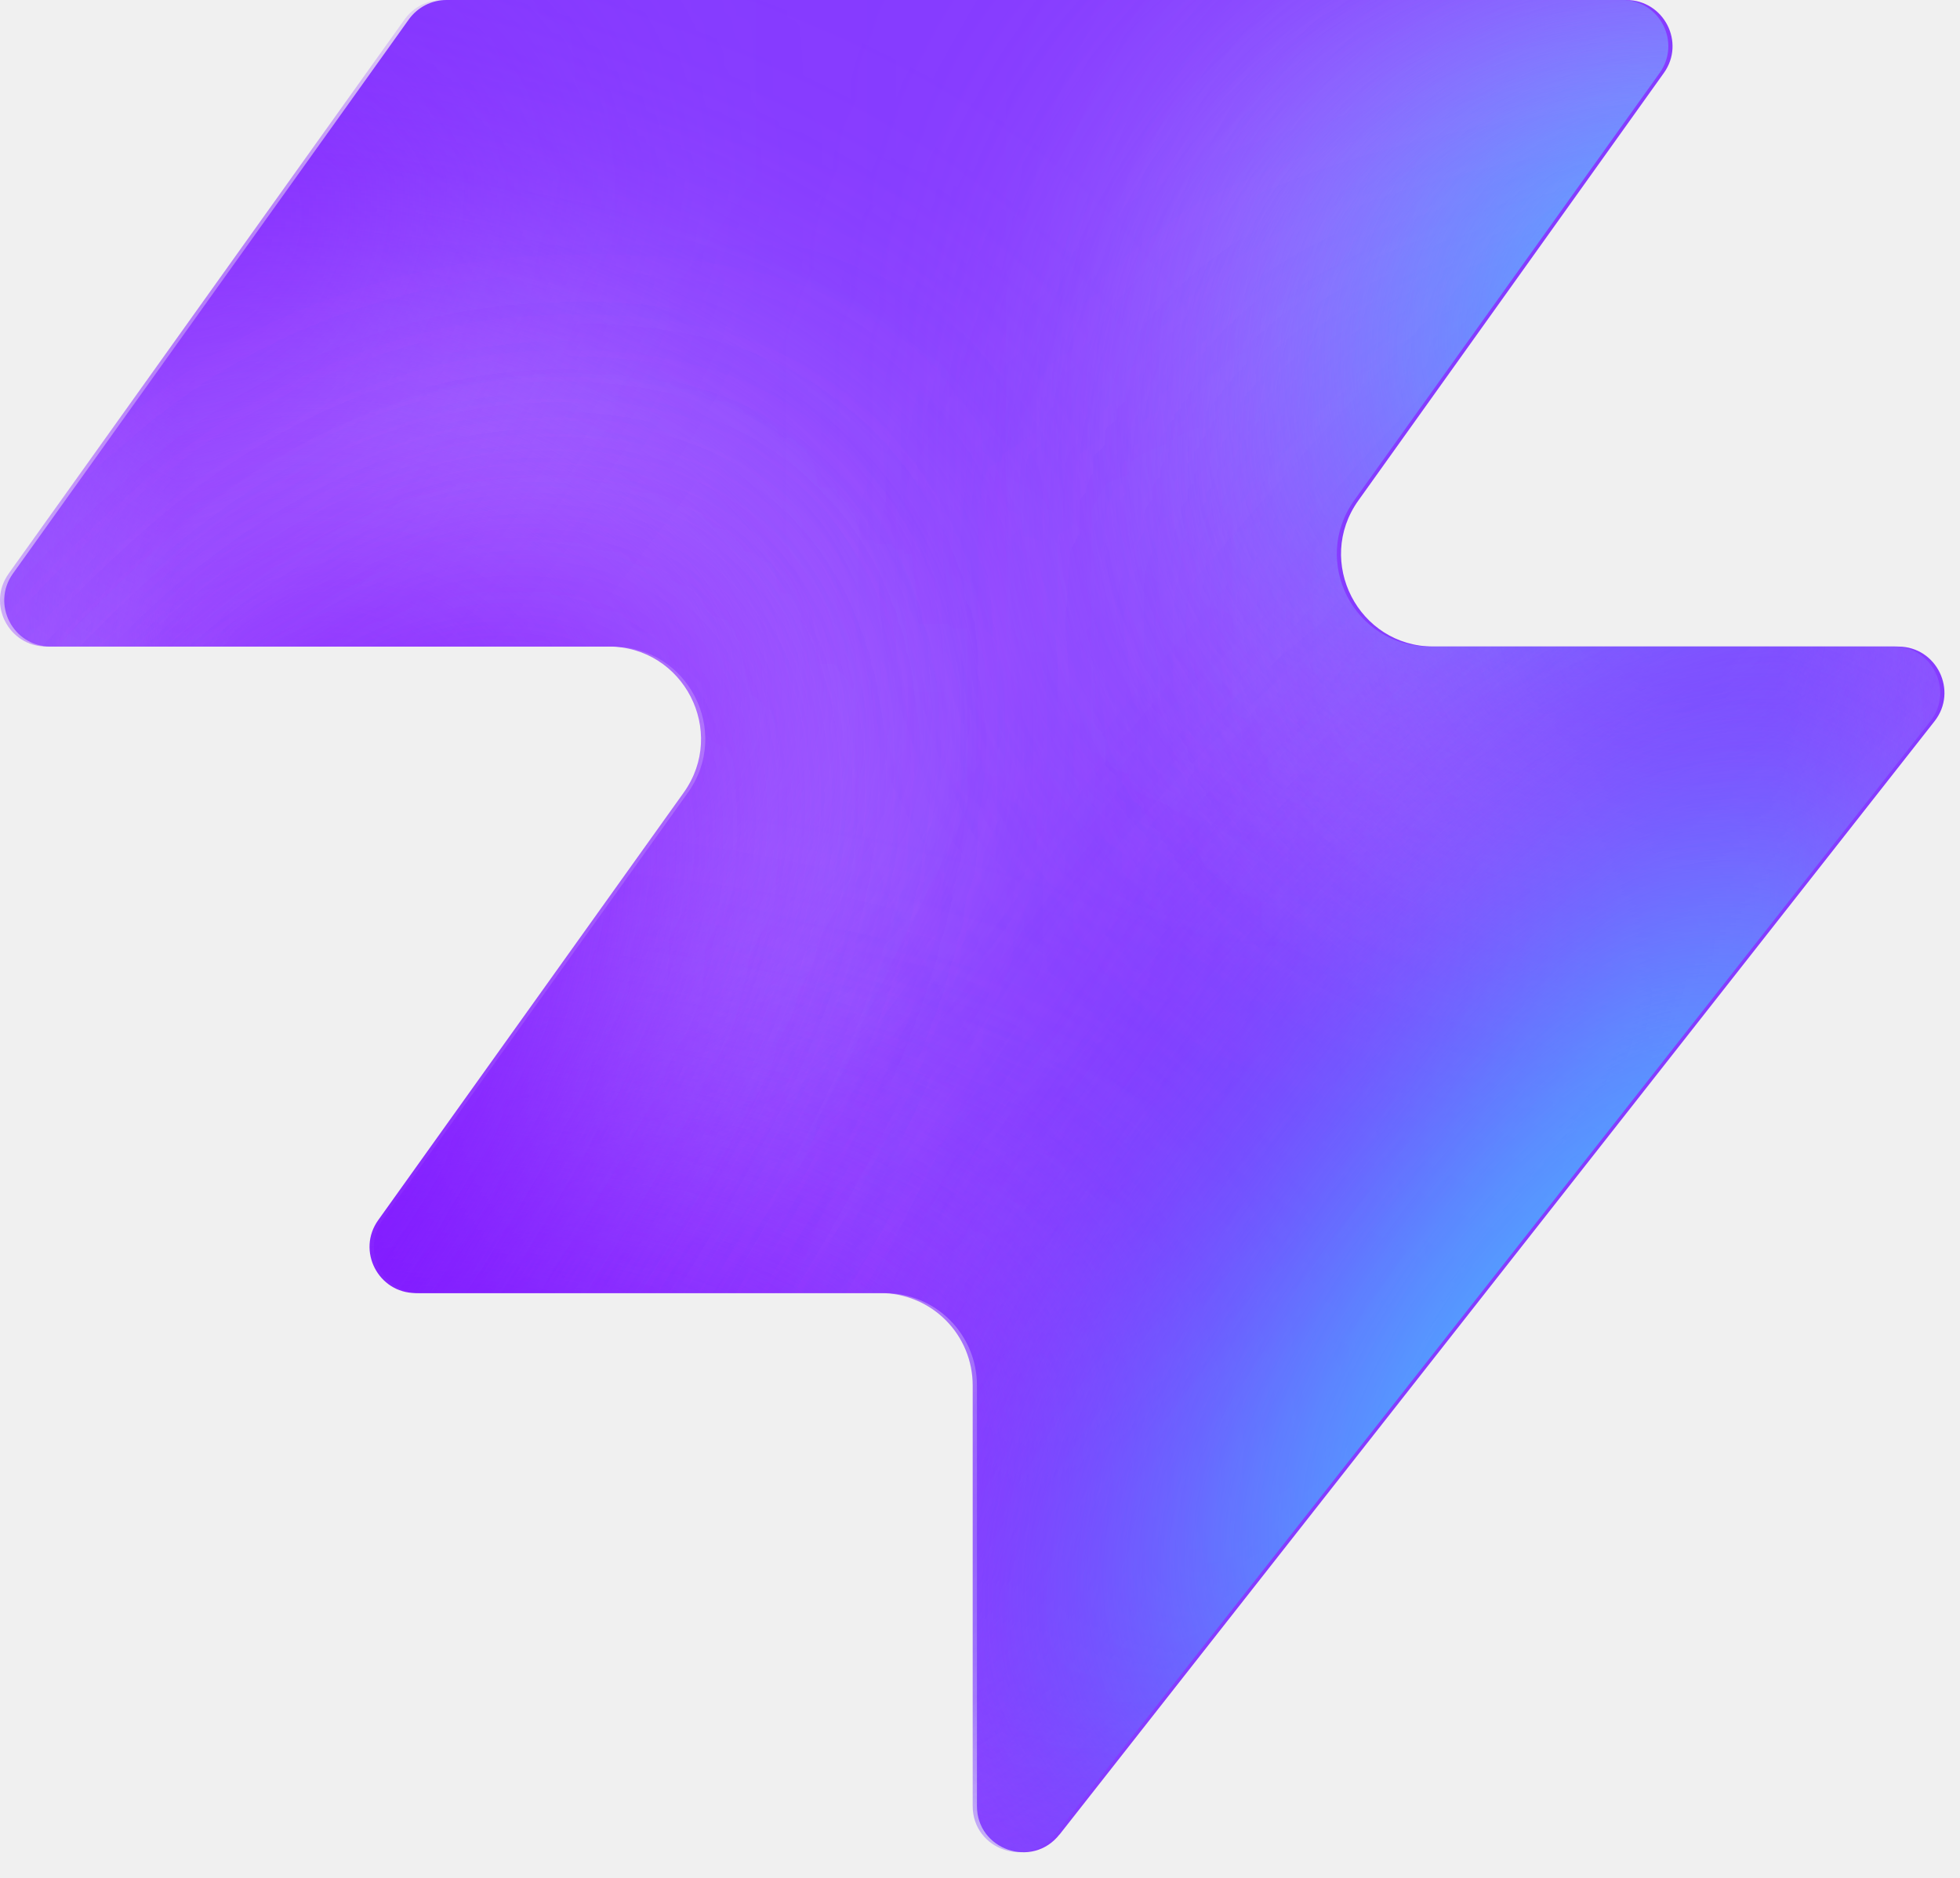
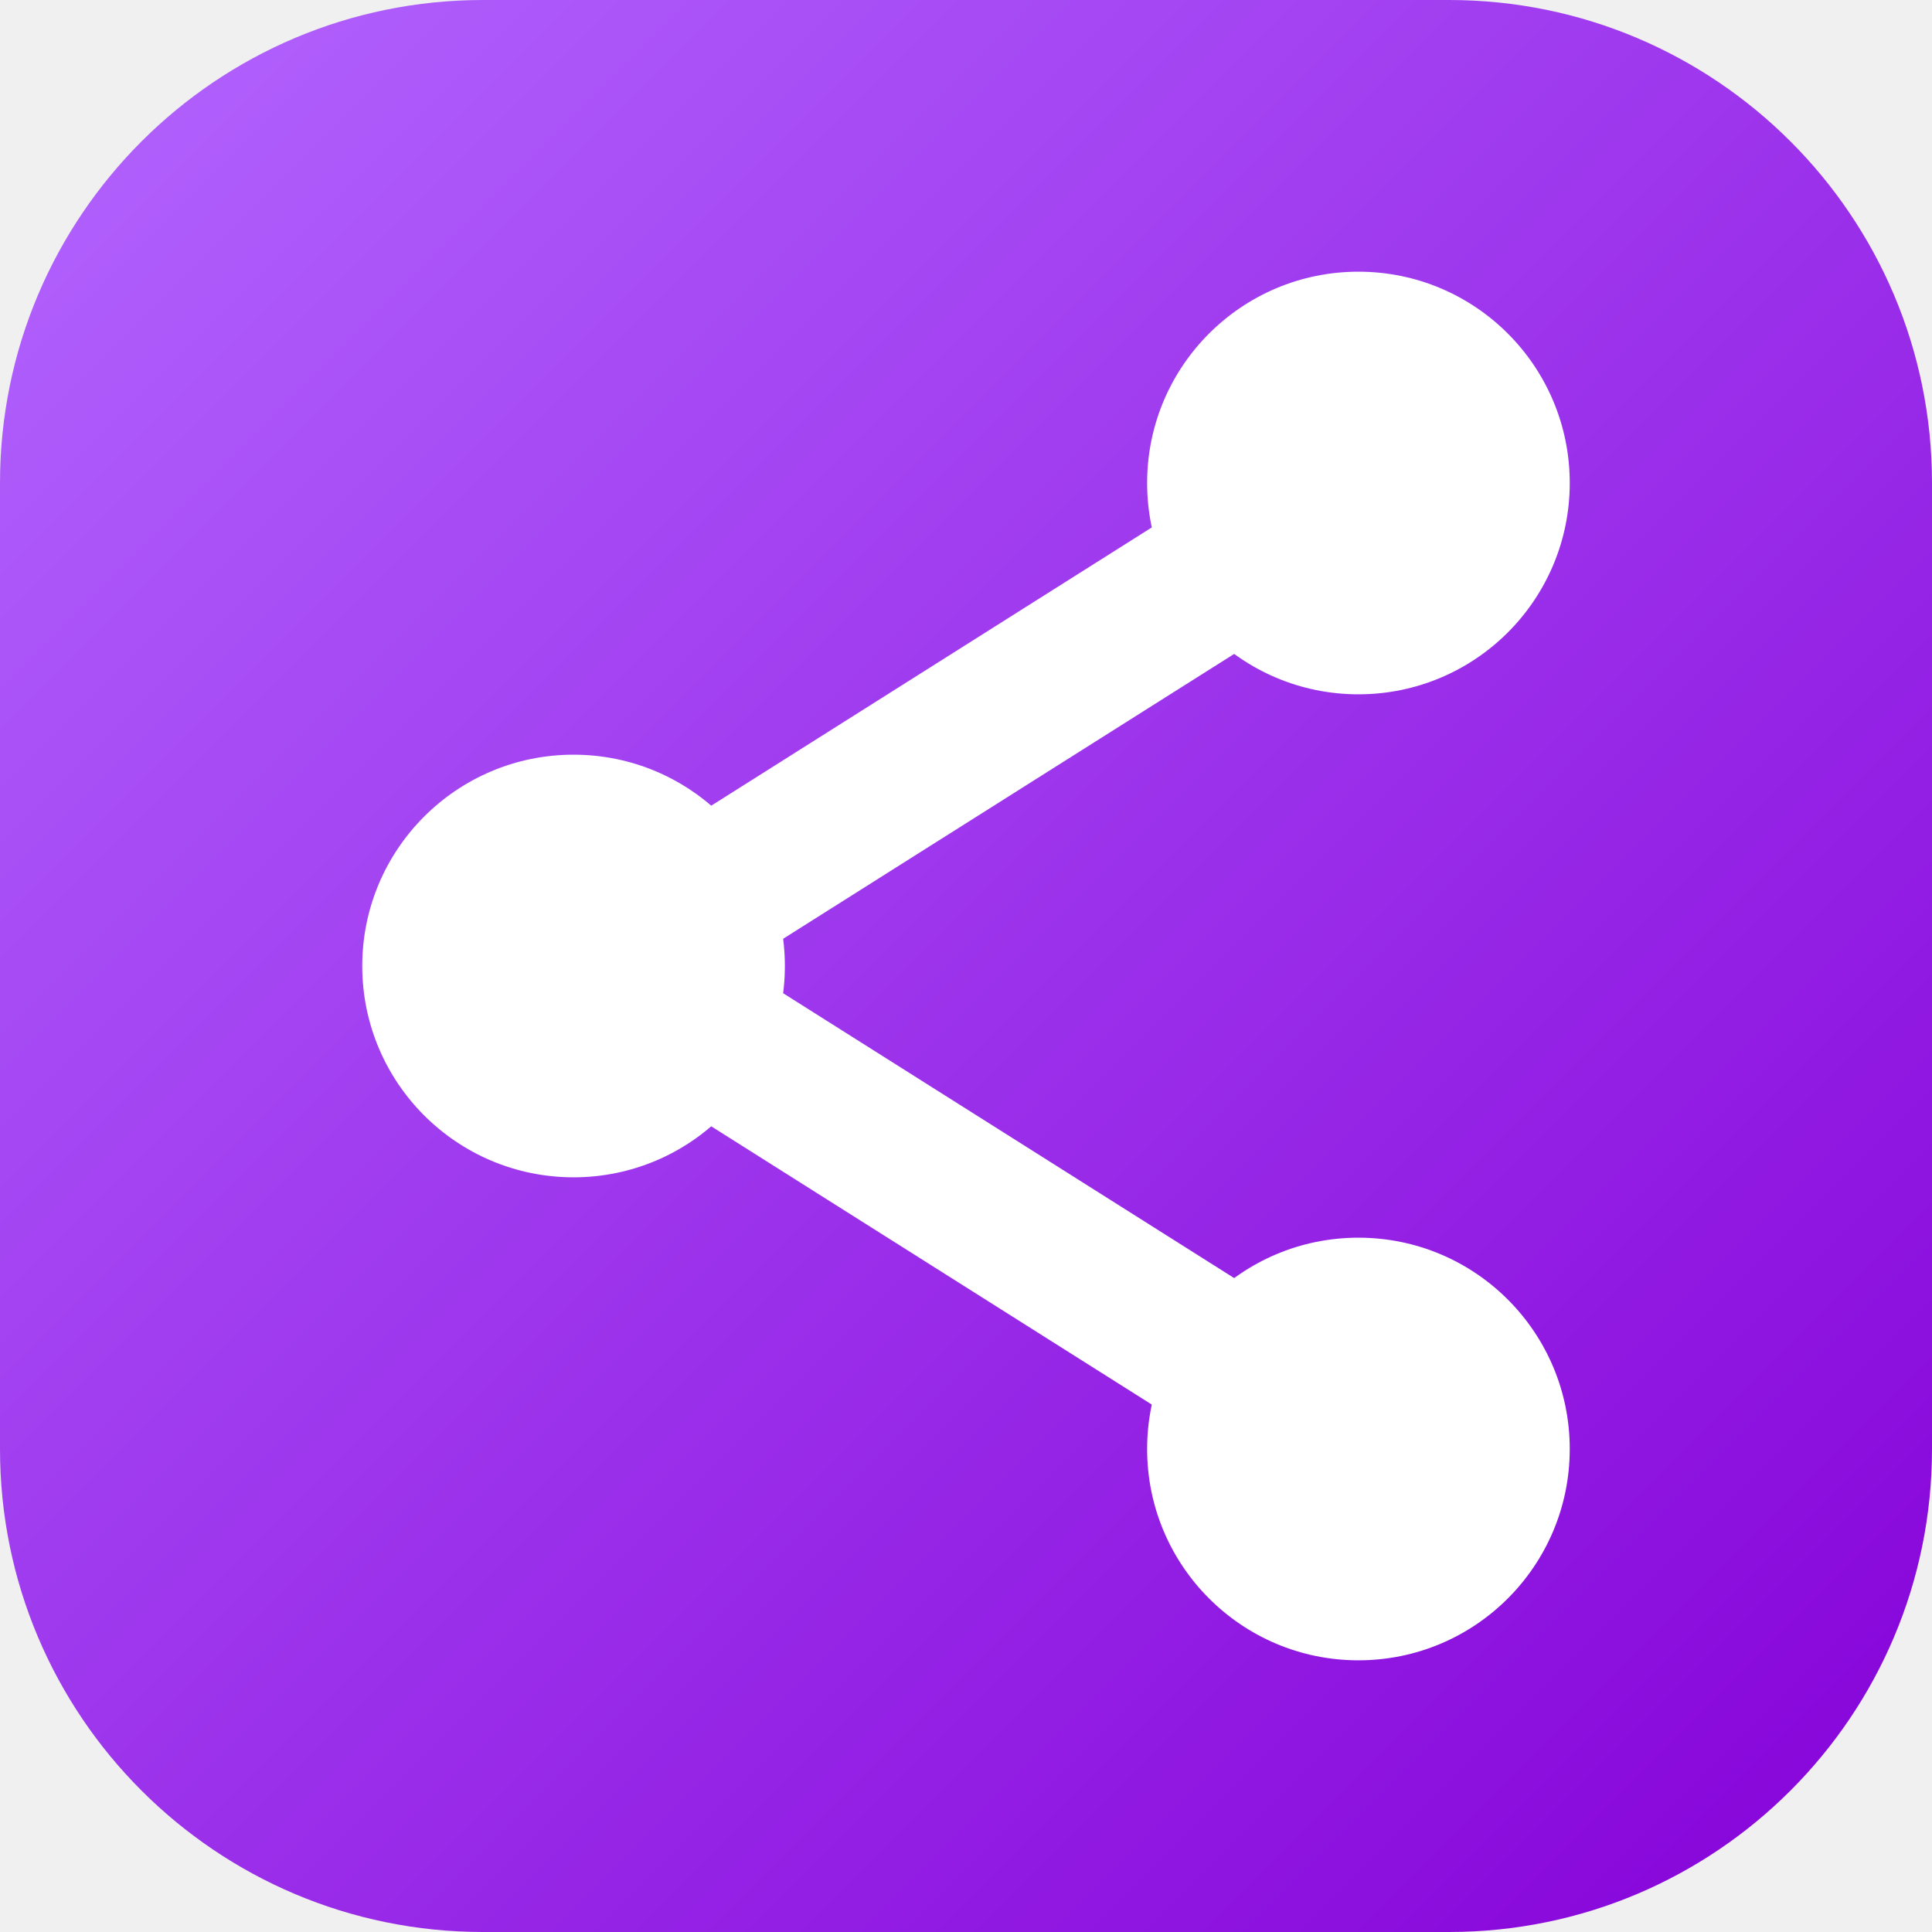
- <svg xmlns="http://www.w3.org/2000/svg" width="48" height="46" fill="none" viewBox="0 0 48 46">
-   <path fill="#863bff" d="M25.946 44.938c-.664.845-2.021.375-2.021-.698V33.937a2.26 2.26 0 0 0-2.262-2.262H10.287c-.92 0-1.456-1.04-.92-1.788l7.48-10.471c1.07-1.497 0-3.578-1.842-3.578H1.237c-.92 0-1.456-1.04-.92-1.788L10.013.474c.214-.297.556-.474.92-.474h28.894c.92 0 1.456 1.04.92 1.788l-7.48 10.471c-1.07 1.498 0 3.579 1.842 3.579h11.377c.943 0 1.473 1.088.89 1.83L25.947 44.94z" style="fill:#863bff;fill:color(display-p3 .525 .23 1);fill-opacity:1" />
-   <mask id="a" width="48" height="46" x="0" y="0" maskUnits="userSpaceOnUse" style="mask-type:alpha">
-     <path fill="#000" d="M25.842 44.938c-.664.844-2.021.375-2.021-.698V33.937a2.26 2.26 0 0 0-2.262-2.262H10.183c-.92 0-1.456-1.04-.92-1.788l7.48-10.471c1.07-1.498 0-3.579-1.842-3.579H1.133c-.92 0-1.456-1.04-.92-1.787L9.91.473c.214-.297.556-.474.92-.474h28.894c.92 0 1.456 1.04.92 1.788l-7.48 10.471c-1.07 1.498 0 3.578 1.842 3.578h11.377c.943 0 1.473 1.088.89 1.832L25.843 44.94z" style="fill:#000;fill-opacity:1" />
-   </mask>
-   <g mask="url(#a)">
-     <g filter="url(#b)">
-       <ellipse cx="5.508" cy="14.704" fill="#ede6ff" rx="5.508" ry="14.704" style="fill:#ede6ff;fill:color(display-p3 .927 .903 1);fill-opacity:1" transform="matrix(.00324 1 1 -.00324 -4.47 31.516)" />
-     </g>
-     <g filter="url(#c)">
-       <ellipse cx="10.399" cy="29.851" fill="#ede6ff" rx="10.399" ry="29.851" style="fill:#ede6ff;fill:color(display-p3 .927 .903 1);fill-opacity:1" transform="matrix(.00324 1 1 -.00324 -39.328 7.883)" />
-     </g>
-     <g filter="url(#d)">
-       <ellipse cx="5.508" cy="30.487" fill="#7e14ff" rx="5.508" ry="30.487" style="fill:#7e14ff;fill:color(display-p3 .492 .077 1);fill-opacity:1" transform="rotate(89.814 -25.913 -14.639)scale(1 -1)" />
-     </g>
-     <g filter="url(#e)">
-       <ellipse cx="5.508" cy="30.599" fill="#7e14ff" rx="5.508" ry="30.599" style="fill:#7e14ff;fill:color(display-p3 .492 .077 1);fill-opacity:1" transform="rotate(89.814 -32.644 -3.334)scale(1 -1)" />
-     </g>
-     <g filter="url(#f)">
-       <ellipse cx="5.508" cy="30.599" fill="#7e14ff" rx="5.508" ry="30.599" style="fill:#7e14ff;fill:color(display-p3 .492 .077 1);fill-opacity:1" transform="matrix(.00324 1 1 -.00324 -34.34 30.47)" />
-     </g>
-     <g filter="url(#g)">
-       <ellipse cx="14.072" cy="22.078" fill="#ede6ff" rx="14.072" ry="22.078" style="fill:#ede6ff;fill:color(display-p3 .927 .903 1);fill-opacity:1" transform="rotate(93.35 24.506 48.493)scale(-1 1)" />
-     </g>
-     <g filter="url(#h)">
-       <ellipse cx="3.47" cy="21.501" fill="#7e14ff" rx="3.47" ry="21.501" style="fill:#7e14ff;fill:color(display-p3 .492 .077 1);fill-opacity:1" transform="rotate(89.009 28.708 47.59)scale(-1 1)" />
-     </g>
-     <g filter="url(#i)">
-       <ellipse cx="3.47" cy="21.501" fill="#7e14ff" rx="3.47" ry="21.501" style="fill:#7e14ff;fill:color(display-p3 .492 .077 1);fill-opacity:1" transform="rotate(89.009 28.708 47.59)scale(-1 1)" />
-     </g>
-     <g filter="url(#j)">
-       <ellipse cx=".387" cy="8.972" fill="#7e14ff" rx="4.407" ry="29.108" style="fill:#7e14ff;fill:color(display-p3 .492 .077 1);fill-opacity:1" transform="rotate(39.51 .387 8.972)" />
-     </g>
-     <g filter="url(#k)">
-       <ellipse cx="47.523" cy="-6.092" fill="#7e14ff" rx="4.407" ry="29.108" style="fill:#7e14ff;fill:color(display-p3 .492 .077 1);fill-opacity:1" transform="rotate(37.892 47.523 -6.092)" />
-     </g>
-     <g filter="url(#l)">
-       <ellipse cx="41.412" cy="6.333" fill="#47bfff" rx="5.971" ry="9.665" style="fill:#47bfff;fill:color(display-p3 .28 .748 1);fill-opacity:1" transform="rotate(37.892 41.412 6.333)" />
-     </g>
-     <g filter="url(#m)">
-       <ellipse cx="-1.879" cy="38.332" fill="#7e14ff" rx="4.407" ry="29.108" style="fill:#7e14ff;fill:color(display-p3 .492 .077 1);fill-opacity:1" transform="rotate(37.892 -1.88 38.332)" />
-     </g>
-     <g filter="url(#n)">
-       <ellipse cx="-1.879" cy="38.332" fill="#7e14ff" rx="4.407" ry="29.108" style="fill:#7e14ff;fill:color(display-p3 .492 .077 1);fill-opacity:1" transform="rotate(37.892 -1.88 38.332)" />
-     </g>
-     <g filter="url(#o)">
-       <ellipse cx="35.651" cy="29.907" fill="#7e14ff" rx="4.407" ry="29.108" style="fill:#7e14ff;fill:color(display-p3 .492 .077 1);fill-opacity:1" transform="rotate(37.892 35.651 29.907)" />
-     </g>
-     <g filter="url(#p)">
-       <ellipse cx="38.418" cy="32.4" fill="#47bfff" rx="5.971" ry="15.297" style="fill:#47bfff;fill:color(display-p3 .28 .748 1);fill-opacity:1" transform="rotate(37.892 38.418 32.4)" />
-     </g>
+ <svg xmlns="http://www.w3.org/2000/svg" viewBox="0 0 64 64">
+   <defs>
+     <linearGradient id="purple" x2="1" y2="1">
+       <stop stop-color="#b366ff" />
+       <stop offset="1" stop-color="#8500d8" />
+     </linearGradient>
+   </defs>
+   <rect width="64" height="64" rx="16" fill="url(#purple)" />
+   <path d="m23 30 19-12M23 34l19 12" fill="none" stroke="#fff" stroke-width="5" stroke-linecap="round" />
+   <g fill="#fff">
+     <circle cx="19" cy="32" r="7" />
+     <circle cx="45" cy="16" r="7" />
+     <circle cx="45" cy="48" r="7" />
  </g>
-   <defs>
-     <filter id="b" width="60.045" height="41.654" x="-19.77" y="16.149" color-interpolation-filters="sRGB" filterUnits="userSpaceOnUse">
-       <feFlood flood-opacity="0" result="BackgroundImageFix" />
-       <feBlend in="SourceGraphic" in2="BackgroundImageFix" result="shape" />
-       <feGaussianBlur result="effect1_foregroundBlur_2002_17158" stdDeviation="7.659" />
-     </filter>
-     <filter id="c" width="90.34" height="51.437" x="-54.613" y="-7.533" color-interpolation-filters="sRGB" filterUnits="userSpaceOnUse">
-       <feFlood flood-opacity="0" result="BackgroundImageFix" />
-       <feBlend in="SourceGraphic" in2="BackgroundImageFix" result="shape" />
-       <feGaussianBlur result="effect1_foregroundBlur_2002_17158" stdDeviation="7.659" />
-     </filter>
-     <filter id="d" width="79.355" height="29.4" x="-49.64" y="2.03" color-interpolation-filters="sRGB" filterUnits="userSpaceOnUse">
-       <feFlood flood-opacity="0" result="BackgroundImageFix" />
-       <feBlend in="SourceGraphic" in2="BackgroundImageFix" result="shape" />
-       <feGaussianBlur result="effect1_foregroundBlur_2002_17158" stdDeviation="4.596" />
-     </filter>
-     <filter id="e" width="79.579" height="29.4" x="-45.045" y="20.029" color-interpolation-filters="sRGB" filterUnits="userSpaceOnUse">
-       <feFlood flood-opacity="0" result="BackgroundImageFix" />
-       <feBlend in="SourceGraphic" in2="BackgroundImageFix" result="shape" />
-       <feGaussianBlur result="effect1_foregroundBlur_2002_17158" stdDeviation="4.596" />
-     </filter>
-     <filter id="f" width="79.579" height="29.4" x="-43.513" y="21.178" color-interpolation-filters="sRGB" filterUnits="userSpaceOnUse">
-       <feFlood flood-opacity="0" result="BackgroundImageFix" />
-       <feBlend in="SourceGraphic" in2="BackgroundImageFix" result="shape" />
-       <feGaussianBlur result="effect1_foregroundBlur_2002_17158" stdDeviation="4.596" />
-     </filter>
-     <filter id="g" width="74.749" height="58.852" x="15.756" y="-17.901" color-interpolation-filters="sRGB" filterUnits="userSpaceOnUse">
-       <feFlood flood-opacity="0" result="BackgroundImageFix" />
-       <feBlend in="SourceGraphic" in2="BackgroundImageFix" result="shape" />
-       <feGaussianBlur result="effect1_foregroundBlur_2002_17158" stdDeviation="7.659" />
-     </filter>
-     <filter id="h" width="61.377" height="25.362" x="23.548" y="2.284" color-interpolation-filters="sRGB" filterUnits="userSpaceOnUse">
-       <feFlood flood-opacity="0" result="BackgroundImageFix" />
-       <feBlend in="SourceGraphic" in2="BackgroundImageFix" result="shape" />
-       <feGaussianBlur result="effect1_foregroundBlur_2002_17158" stdDeviation="4.596" />
-     </filter>
-     <filter id="i" width="61.377" height="25.362" x="23.548" y="2.284" color-interpolation-filters="sRGB" filterUnits="userSpaceOnUse">
-       <feFlood flood-opacity="0" result="BackgroundImageFix" />
-       <feBlend in="SourceGraphic" in2="BackgroundImageFix" result="shape" />
-       <feGaussianBlur result="effect1_foregroundBlur_2002_17158" stdDeviation="4.596" />
-     </filter>
-     <filter id="j" width="56.045" height="63.649" x="-27.636" y="-22.853" color-interpolation-filters="sRGB" filterUnits="userSpaceOnUse">
-       <feFlood flood-opacity="0" result="BackgroundImageFix" />
-       <feBlend in="SourceGraphic" in2="BackgroundImageFix" result="shape" />
-       <feGaussianBlur result="effect1_foregroundBlur_2002_17158" stdDeviation="4.596" />
-     </filter>
-     <filter id="k" width="54.814" height="64.646" x="20.116" y="-38.415" color-interpolation-filters="sRGB" filterUnits="userSpaceOnUse">
-       <feFlood flood-opacity="0" result="BackgroundImageFix" />
-       <feBlend in="SourceGraphic" in2="BackgroundImageFix" result="shape" />
-       <feGaussianBlur result="effect1_foregroundBlur_2002_17158" stdDeviation="4.596" />
-     </filter>
-     <filter id="l" width="33.541" height="35.313" x="24.641" y="-11.323" color-interpolation-filters="sRGB" filterUnits="userSpaceOnUse">
-       <feFlood flood-opacity="0" result="BackgroundImageFix" />
-       <feBlend in="SourceGraphic" in2="BackgroundImageFix" result="shape" />
-       <feGaussianBlur result="effect1_foregroundBlur_2002_17158" stdDeviation="4.596" />
-     </filter>
-     <filter id="m" width="54.814" height="64.646" x="-29.286" y="6.009" color-interpolation-filters="sRGB" filterUnits="userSpaceOnUse">
-       <feFlood flood-opacity="0" result="BackgroundImageFix" />
-       <feBlend in="SourceGraphic" in2="BackgroundImageFix" result="shape" />
-       <feGaussianBlur result="effect1_foregroundBlur_2002_17158" stdDeviation="4.596" />
-     </filter>
-     <filter id="n" width="54.814" height="64.646" x="-29.286" y="6.009" color-interpolation-filters="sRGB" filterUnits="userSpaceOnUse">
-       <feFlood flood-opacity="0" result="BackgroundImageFix" />
-       <feBlend in="SourceGraphic" in2="BackgroundImageFix" result="shape" />
-       <feGaussianBlur result="effect1_foregroundBlur_2002_17158" stdDeviation="4.596" />
-     </filter>
-     <filter id="o" width="54.814" height="64.646" x="8.244" y="-2.416" color-interpolation-filters="sRGB" filterUnits="userSpaceOnUse">
-       <feFlood flood-opacity="0" result="BackgroundImageFix" />
-       <feBlend in="SourceGraphic" in2="BackgroundImageFix" result="shape" />
-       <feGaussianBlur result="effect1_foregroundBlur_2002_17158" stdDeviation="4.596" />
-     </filter>
-     <filter id="p" width="39.409" height="43.623" x="18.713" y="10.588" color-interpolation-filters="sRGB" filterUnits="userSpaceOnUse">
-       <feFlood flood-opacity="0" result="BackgroundImageFix" />
-       <feBlend in="SourceGraphic" in2="BackgroundImageFix" result="shape" />
-       <feGaussianBlur result="effect1_foregroundBlur_2002_17158" stdDeviation="4.596" />
-     </filter>
-   </defs>
</svg>
